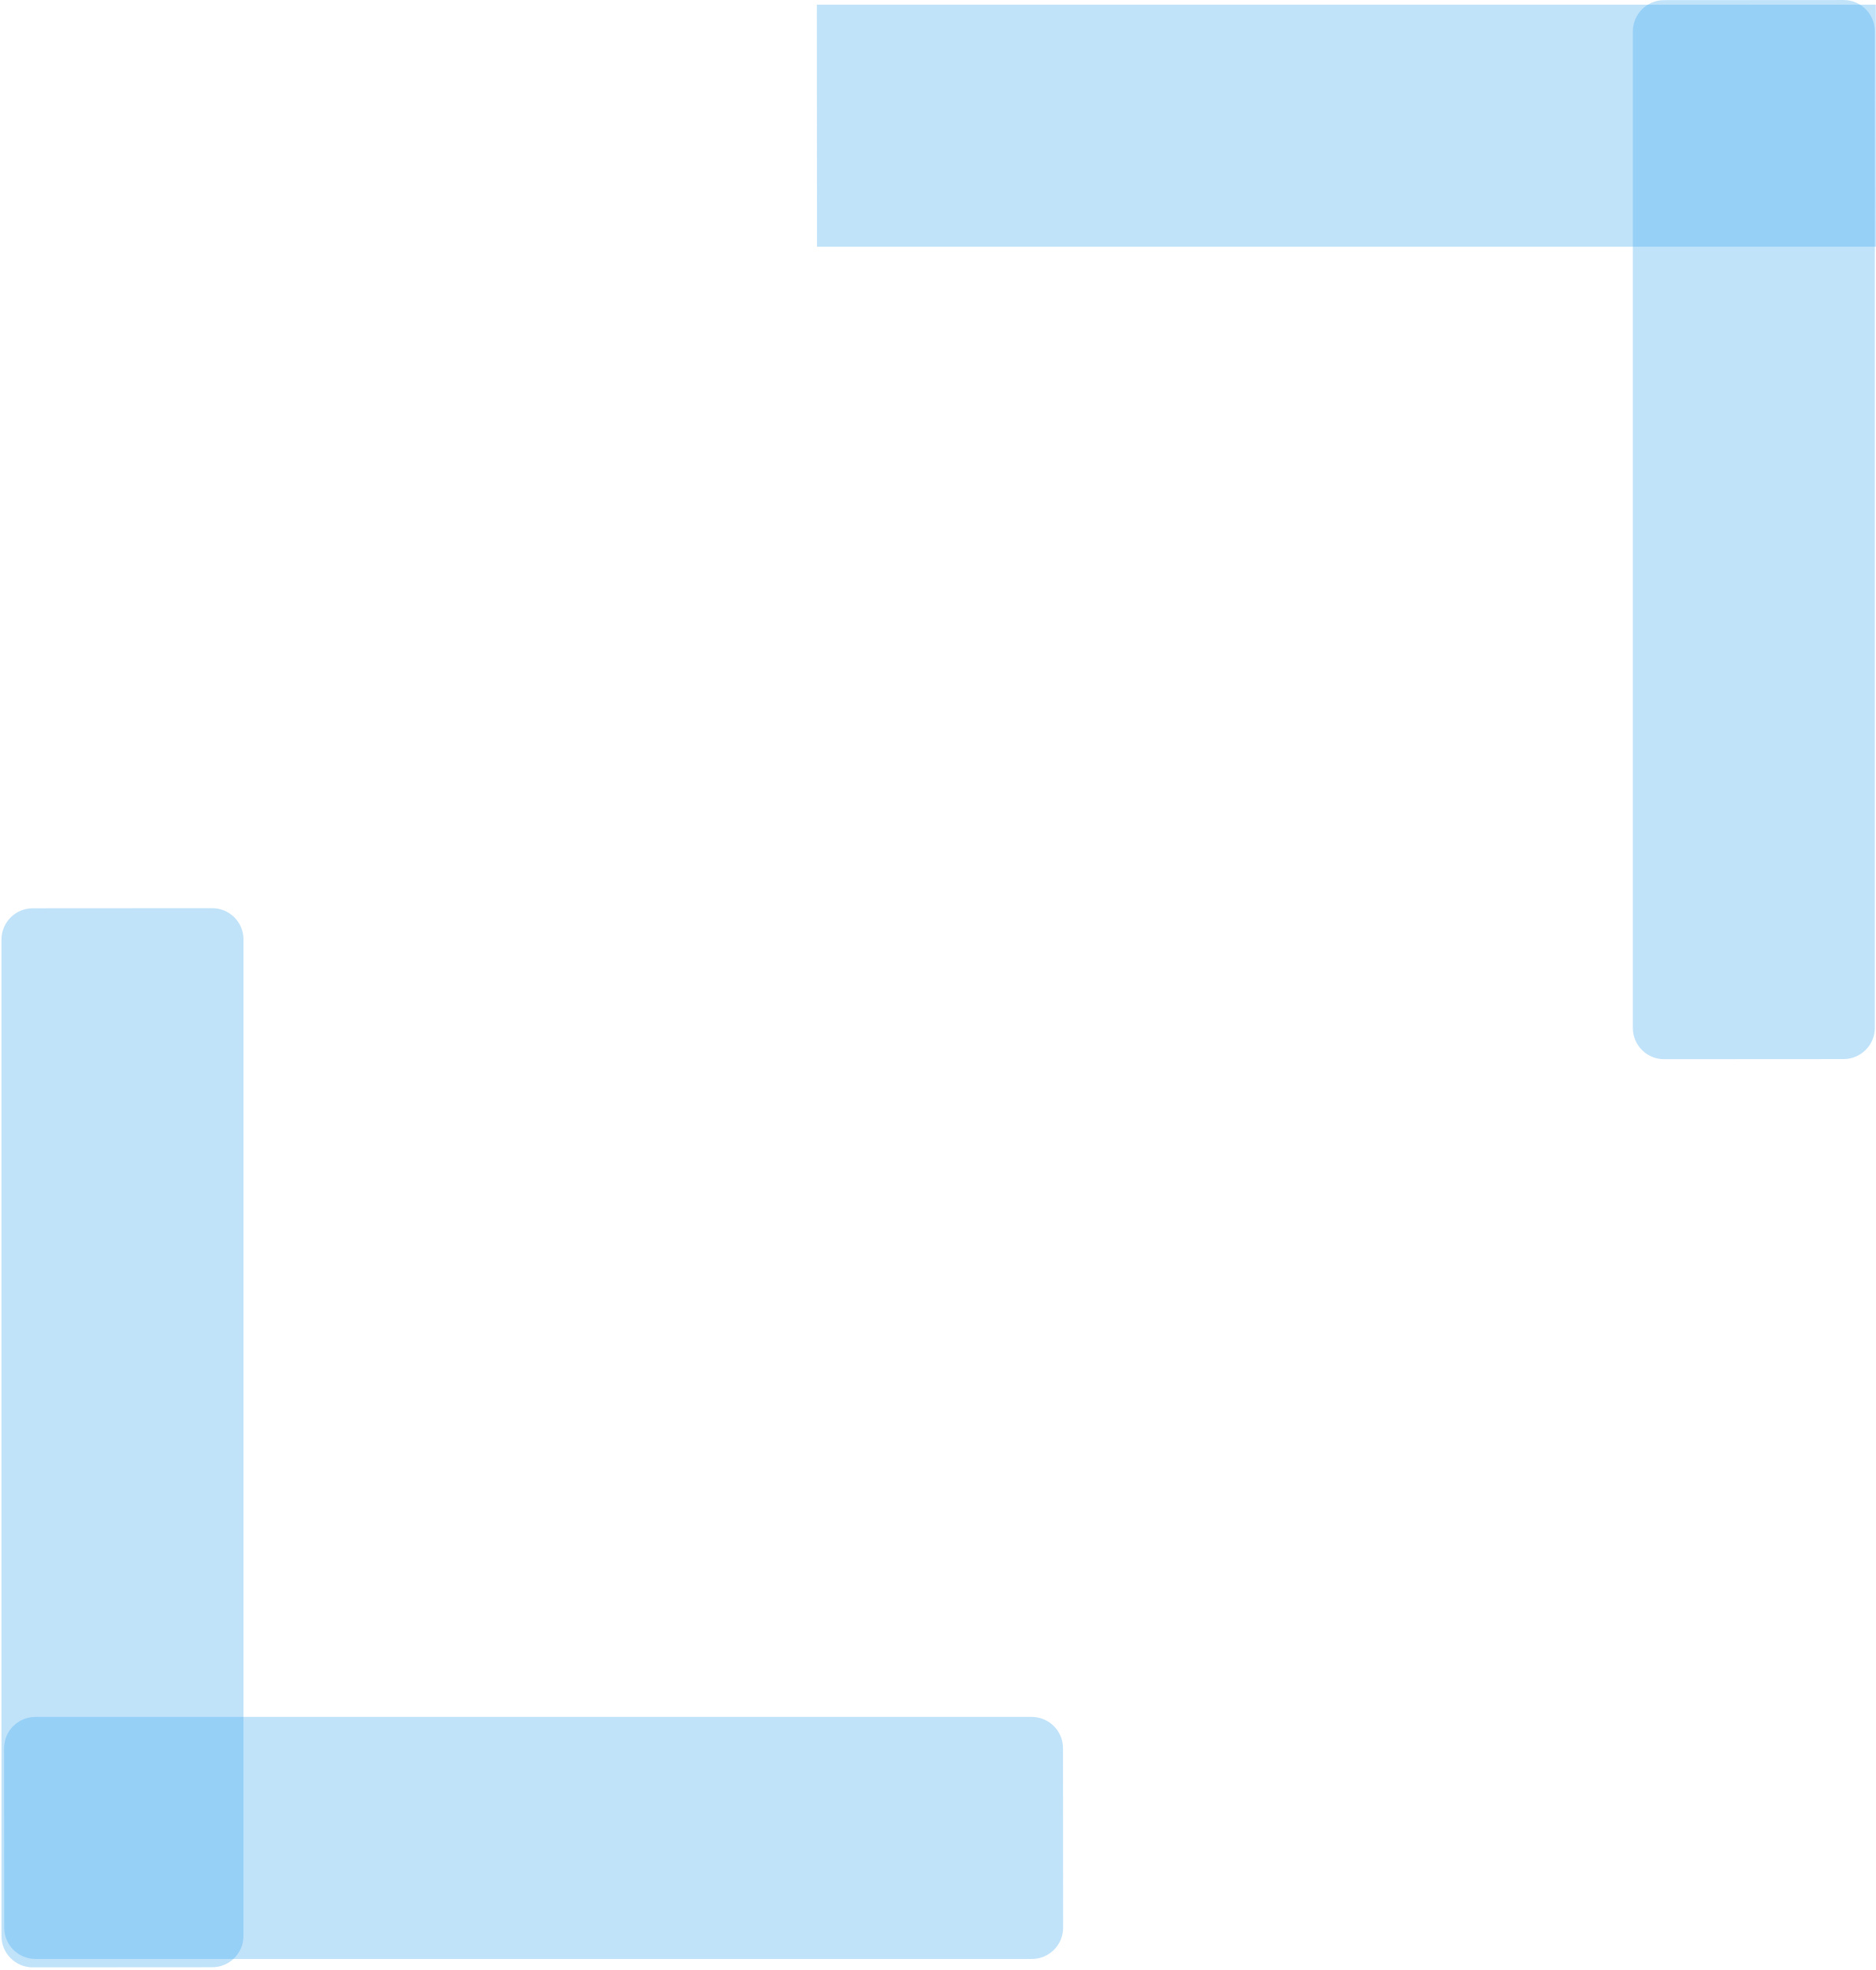
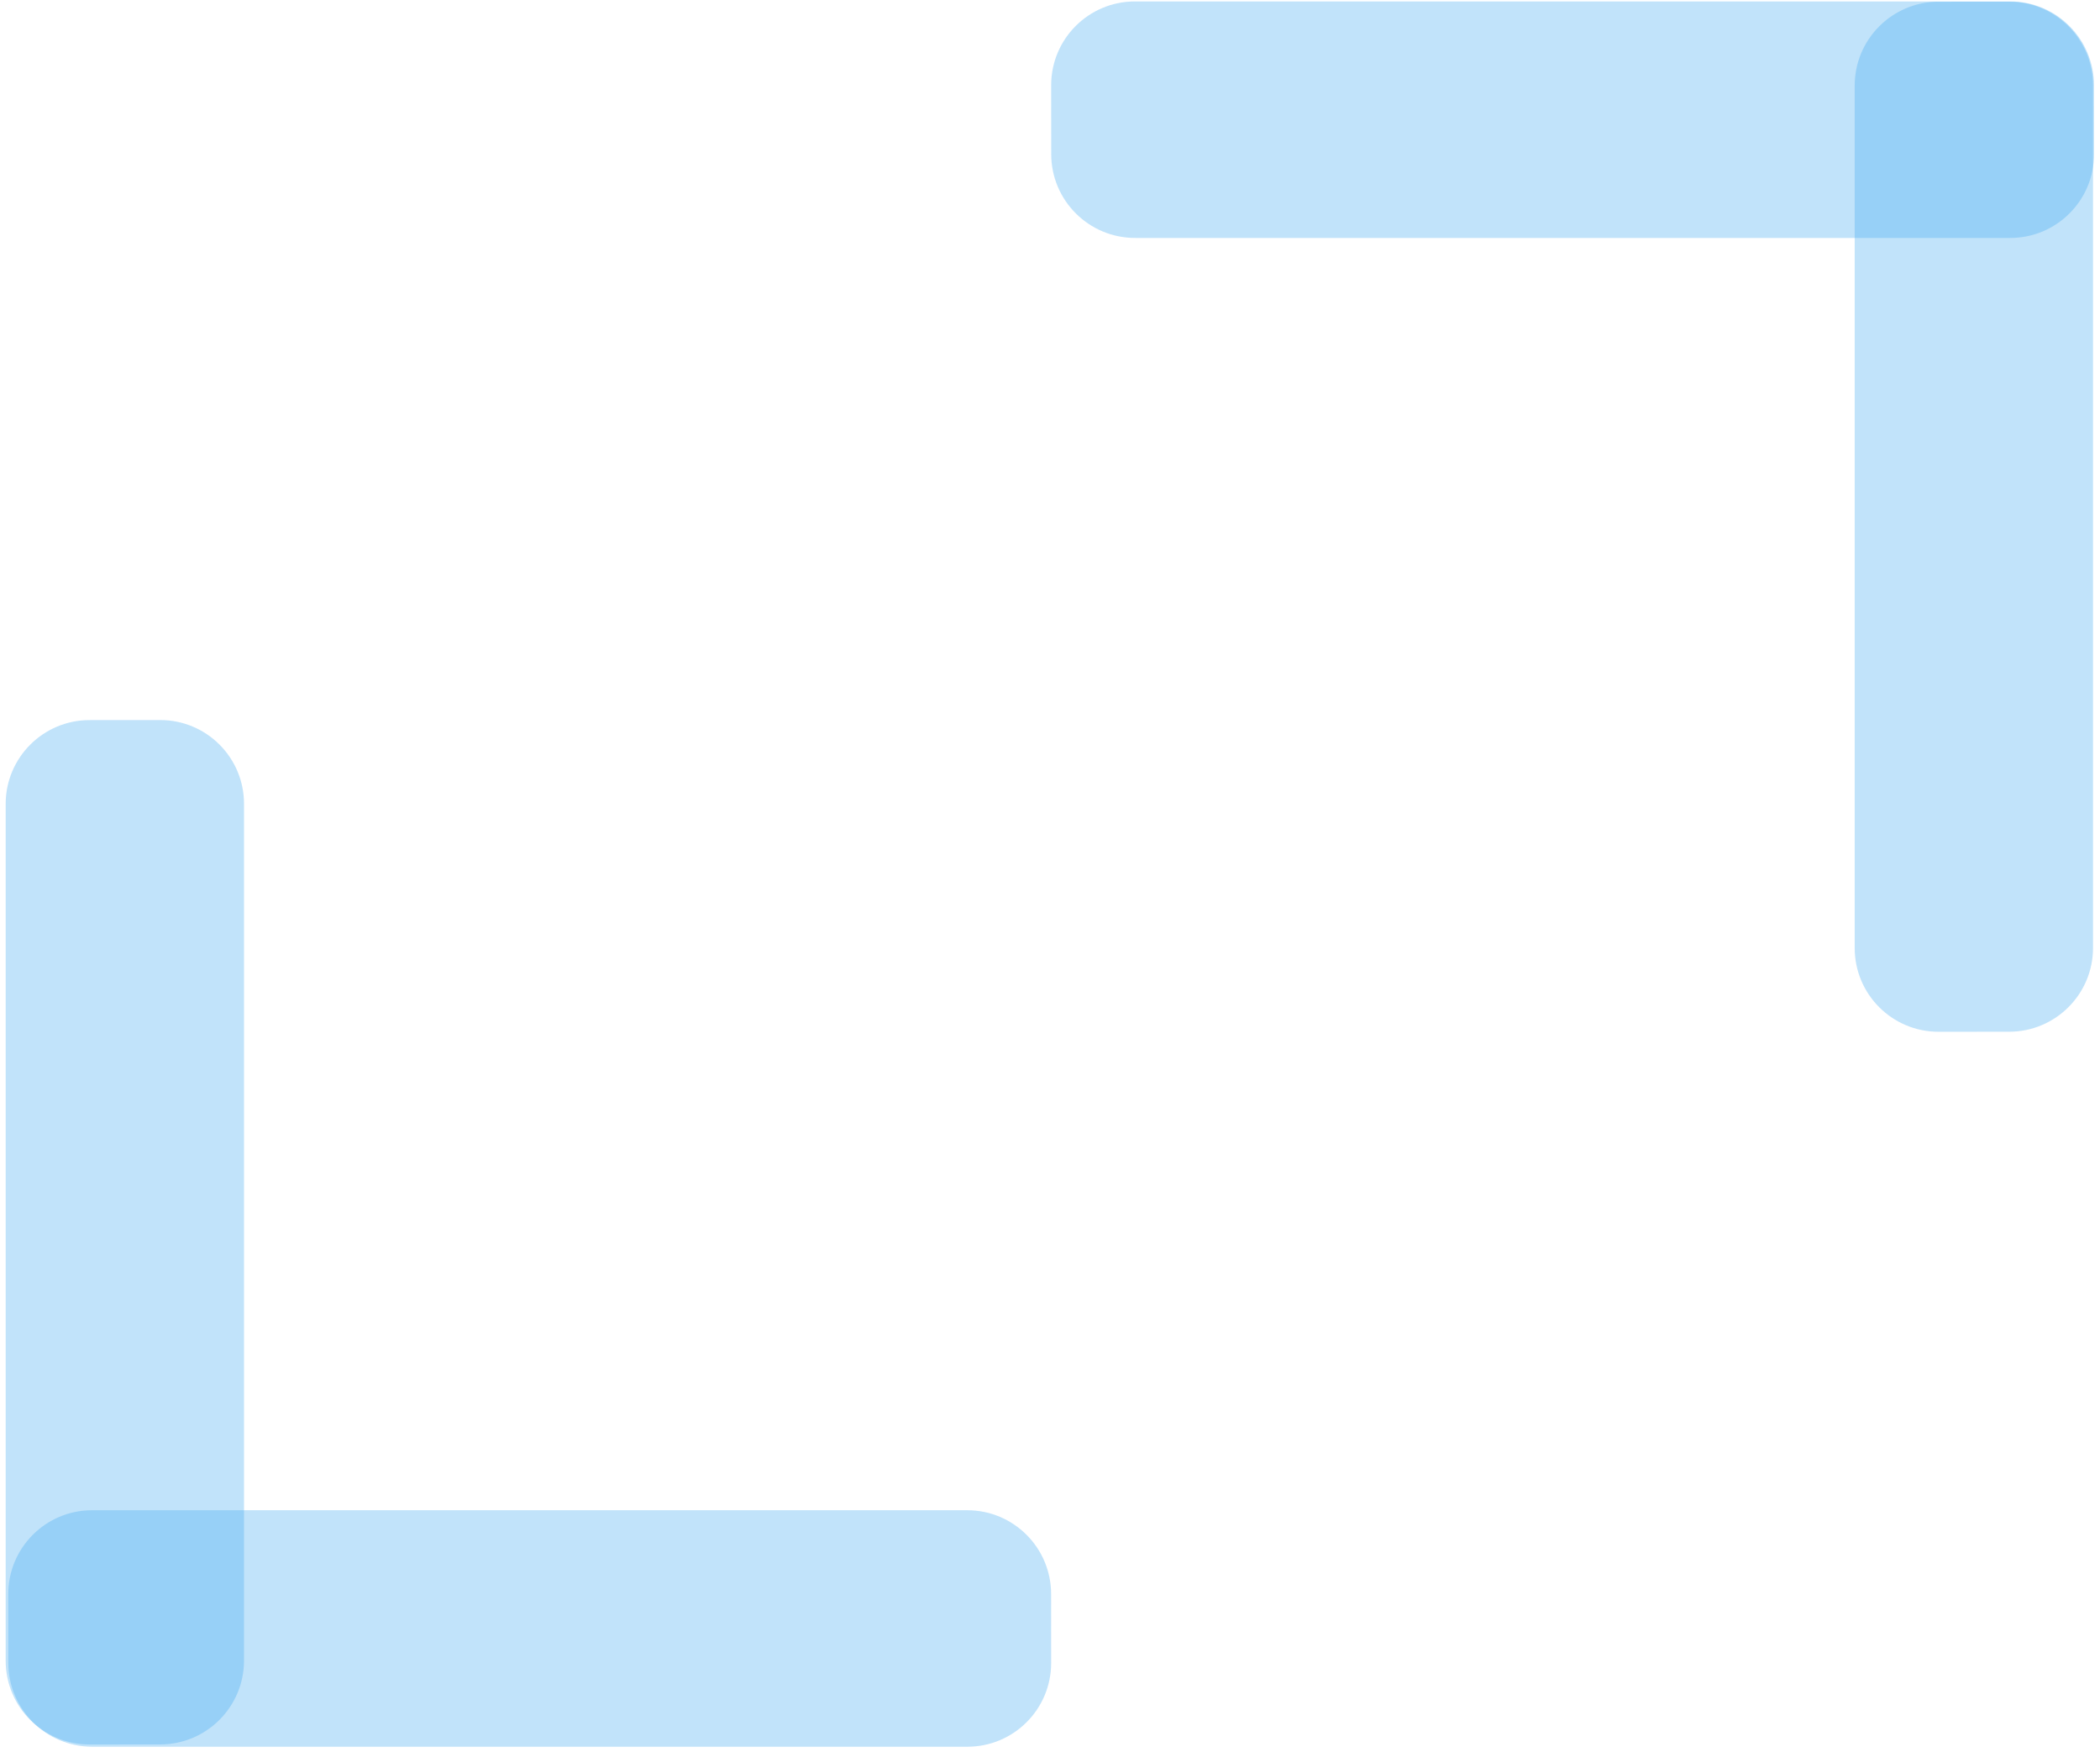
- <svg xmlns="http://www.w3.org/2000/svg" width="480" height="504" viewBox="0 0 480 504" fill="none">
-   <rect width="270.948" height="61.925" rx="8" transform="matrix(0 -1 1 -0.000620838 417.791 270.987)" fill="#43ACF0" fill-opacity="0.33" />
-   <rect width="270.948" height="61.925" transform="matrix(1 0 0.000620838 1 209.006 1.1947)" fill="#43ACF0" fill-opacity="0.33" />
-   <rect width="270.948" height="61.925" rx="8" transform="matrix(1 0 0.000620839 1 1.0376 439.252)" fill="#43ACF0" fill-opacity="0.33" />
-   <rect width="270.948" height="61.925" rx="8" transform="matrix(0 -1 1 -0.000620839 0.377441 503.326)" fill="#43ACF0" fill-opacity="0.33" />
+ <svg xmlns="http://www.w3.org/2000/svg" width="501" height="418" viewBox="0 0 501 418" fill="none">
+   <rect width="248.792" height="56.43" rx="20" transform="matrix(1 0 0.000625581 1 1.961 360.347)" fill="#43ACF0" fill-opacity="0.33" />
+   <rect width="244.425" height="56.861" rx="20" transform="matrix(0 -1 1 -0.000616133 1.35461 416.254)" fill="#43ACF0" fill-opacity="0.33" />
+   <rect width="248.792" height="56.43" rx="20" transform="matrix(1 0 0.000625581 1 250.765 0.343857)" fill="#43ACF0" fill-opacity="0.33" />
+   <rect width="245.774" height="56.861" rx="20" transform="matrix(0 -1 1 -0.000616132 442.477 246.196)" fill="#43ACF0" fill-opacity="0.33" />
</svg>
